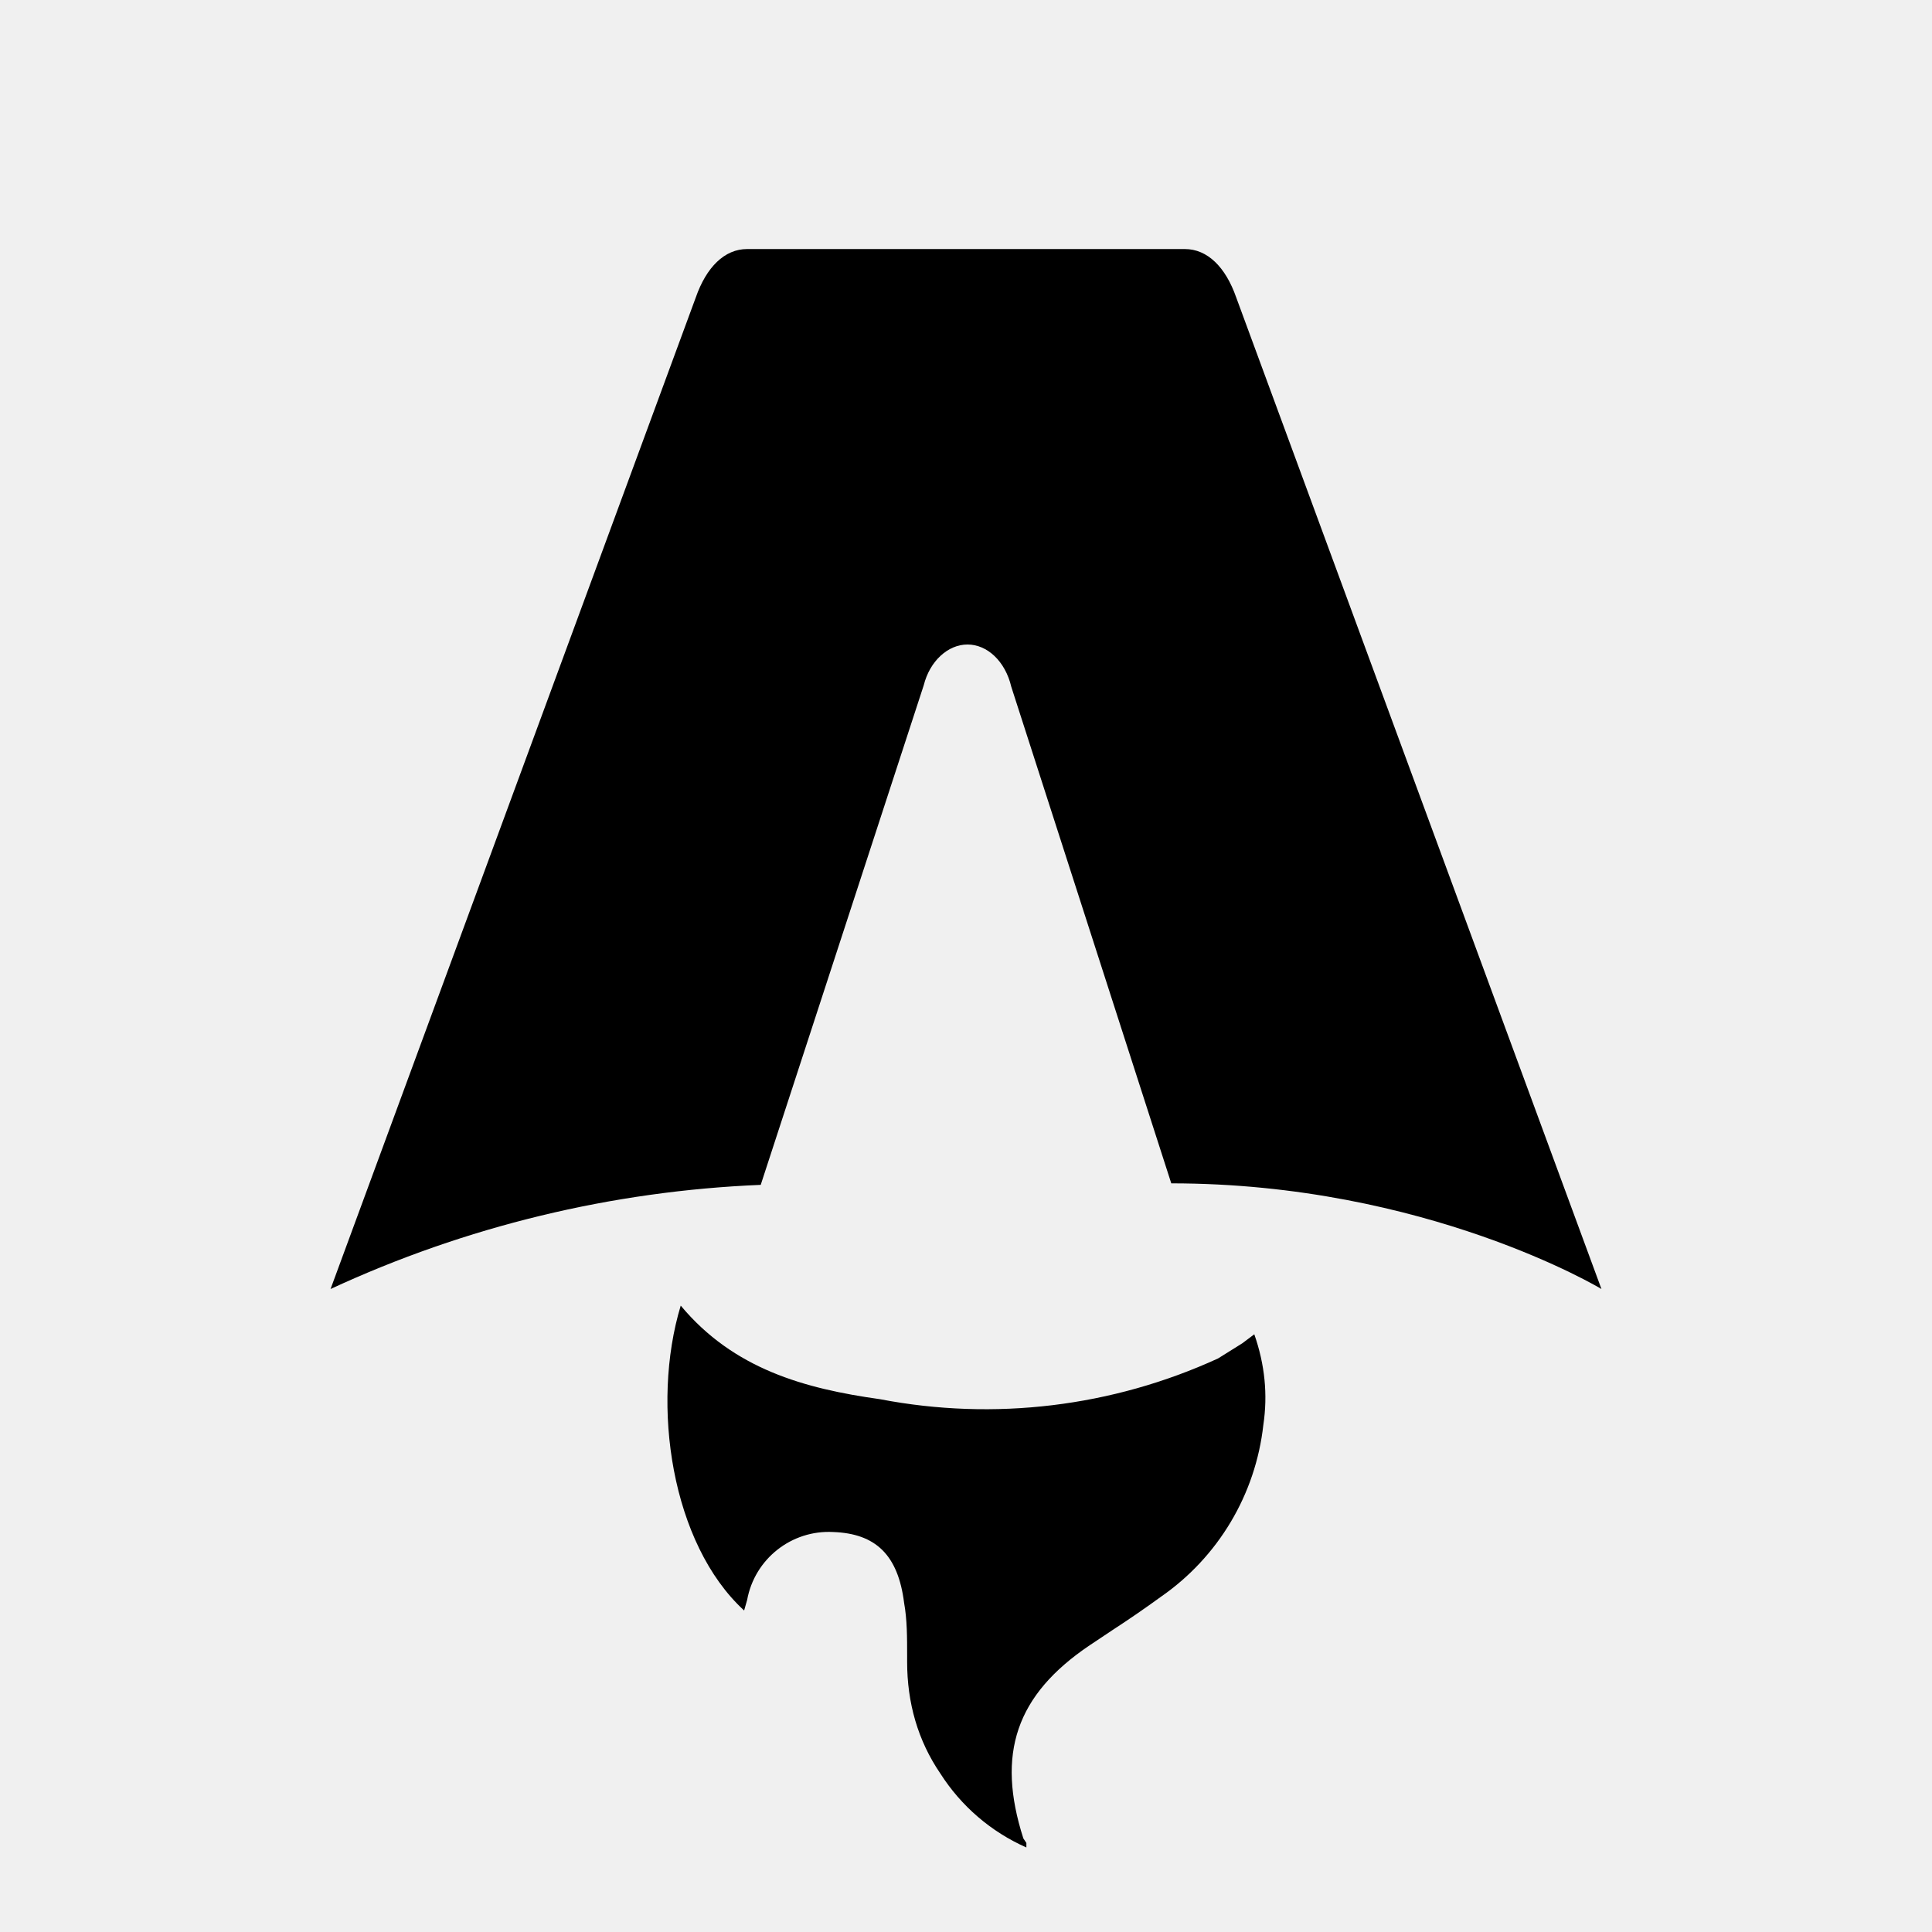
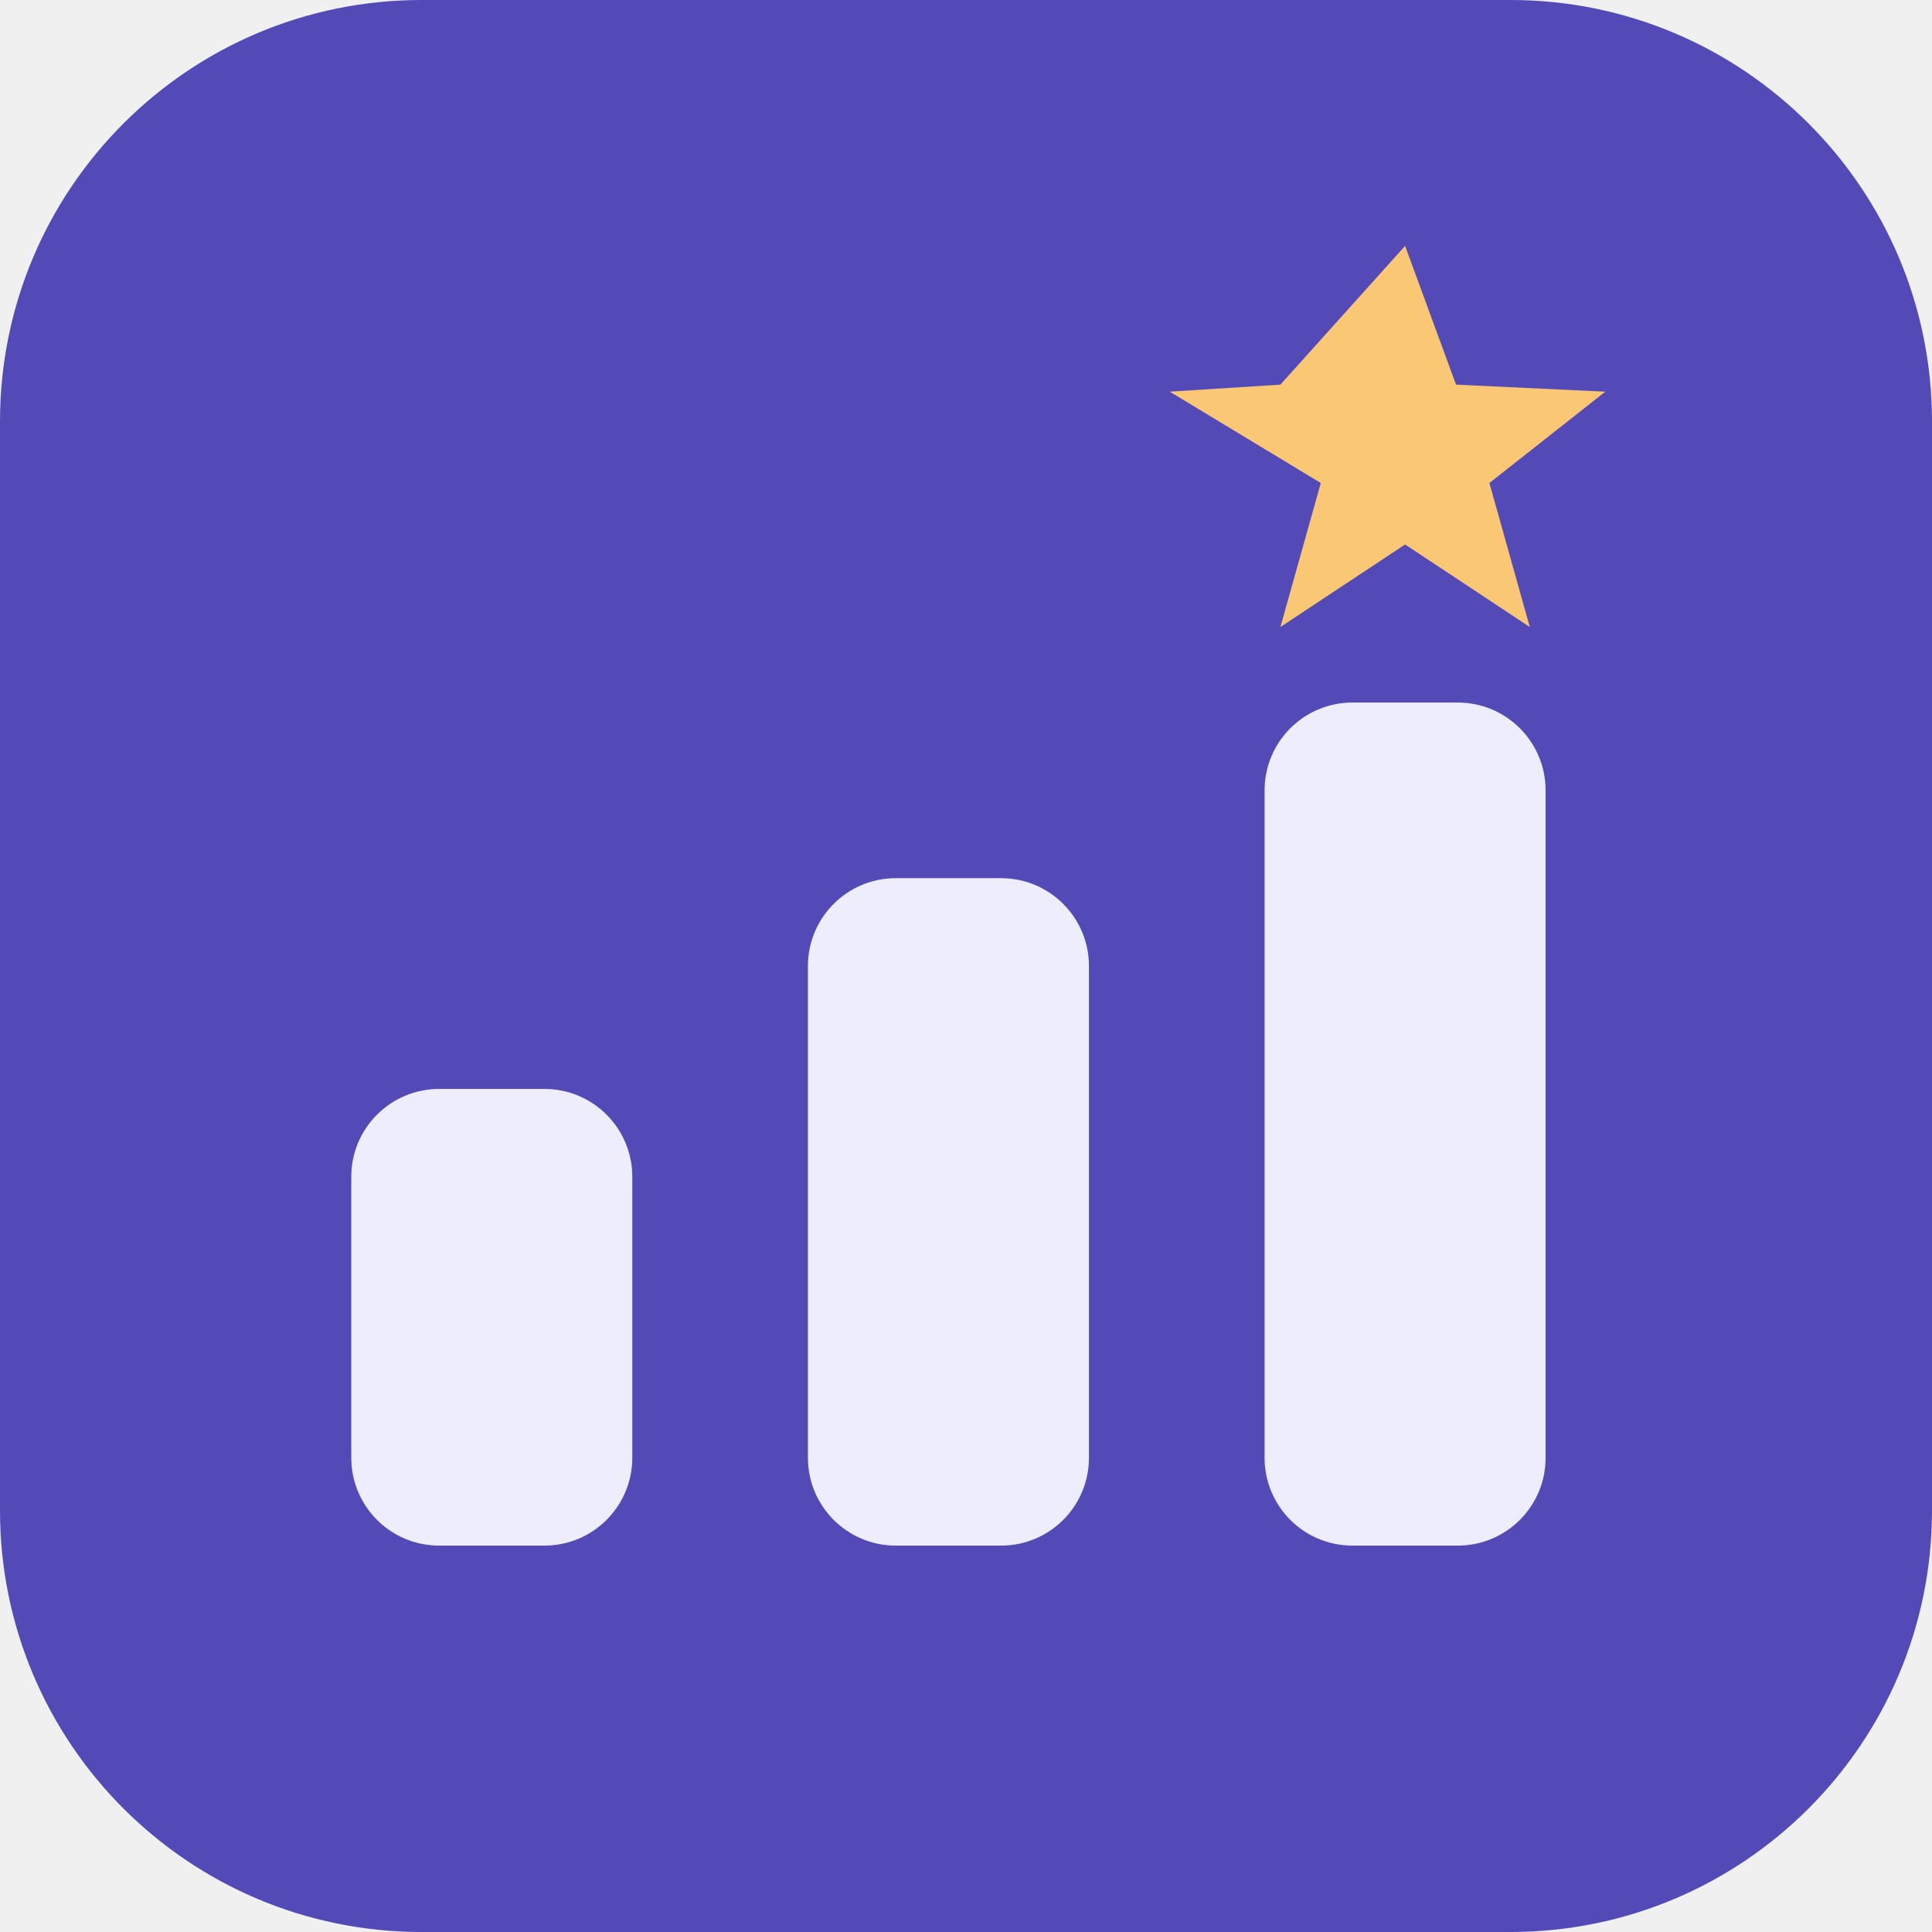
- <svg xmlns="http://www.w3.org/2000/svg" fill="none" viewBox="0 0 128 128">
-   <path d="M50.4 78.5a75.1 75.1 0 0 0-28.5 6.9l24.2-65.7c.7-2 1.9-3.2 3.4-3.2h29c1.5 0 2.7 1.2 3.4 3.2l24.2 65.7s-11.6-7-28.5-7L67 45.5c-.4-1.7-1.6-2.8-2.9-2.8-1.3 0-2.5 1.1-2.9 2.7L50.4 78.5Zm-1.1 28.2Zm-4.2-20.2c-2 6.6-.6 15.8 4.2 20.2a17.5 17.5 0 0 1 .2-.7 5.5 5.5 0 0 1 5.7-4.5c2.8.1 4.3 1.5 4.7 4.7.2 1.1.2 2.3.2 3.5v.4c0 2.7.7 5.2 2.2 7.4a13 13 0 0 0 5.7 4.9v-.3l-.2-.3c-1.8-5.6-.5-9.5 4.4-12.8l1.5-1a73 73 0 0 0 3.2-2.2 16 16 0 0 0 6.8-11.4c.3-2 .1-4-.6-6l-.8.6-1.6 1a37 37 0 0 1-22.4 2.7c-5-.7-9.7-2-13.2-6.2Z" />
-   <style>
-         path { fill: #000; }
-         @media (prefers-color-scheme: dark) {
-             path { fill: #FFF; }
-         }
-     </style>
+ <svg xmlns="http://www.w3.org/2000/svg" width="512" height="512" viewBox="0 0 110 110" role="img" aria-label="Meta draft">
+   <rect x="0" y="0" width="110" height="110" rx="24" fill="#534AB7" />
+   <rect x="20" y="62" width="16" height="26" rx="5" fill="#EEEDFE" />
+   <rect x="46" y="50" width="16" height="38" rx="5" fill="#EEEDFE" />
+   <rect x="72" y="40" width="16" height="48" rx="5" fill="#EEEDFE" />
+   <polygon points="80,14 82.9,21.9 91.4,22.3 84.8,27.5 87.1,35.7 80,31 72.9,35.7 75.2,27.5 66.6,22.3 72.9,21.9" fill="#FAC775" />
</svg>
